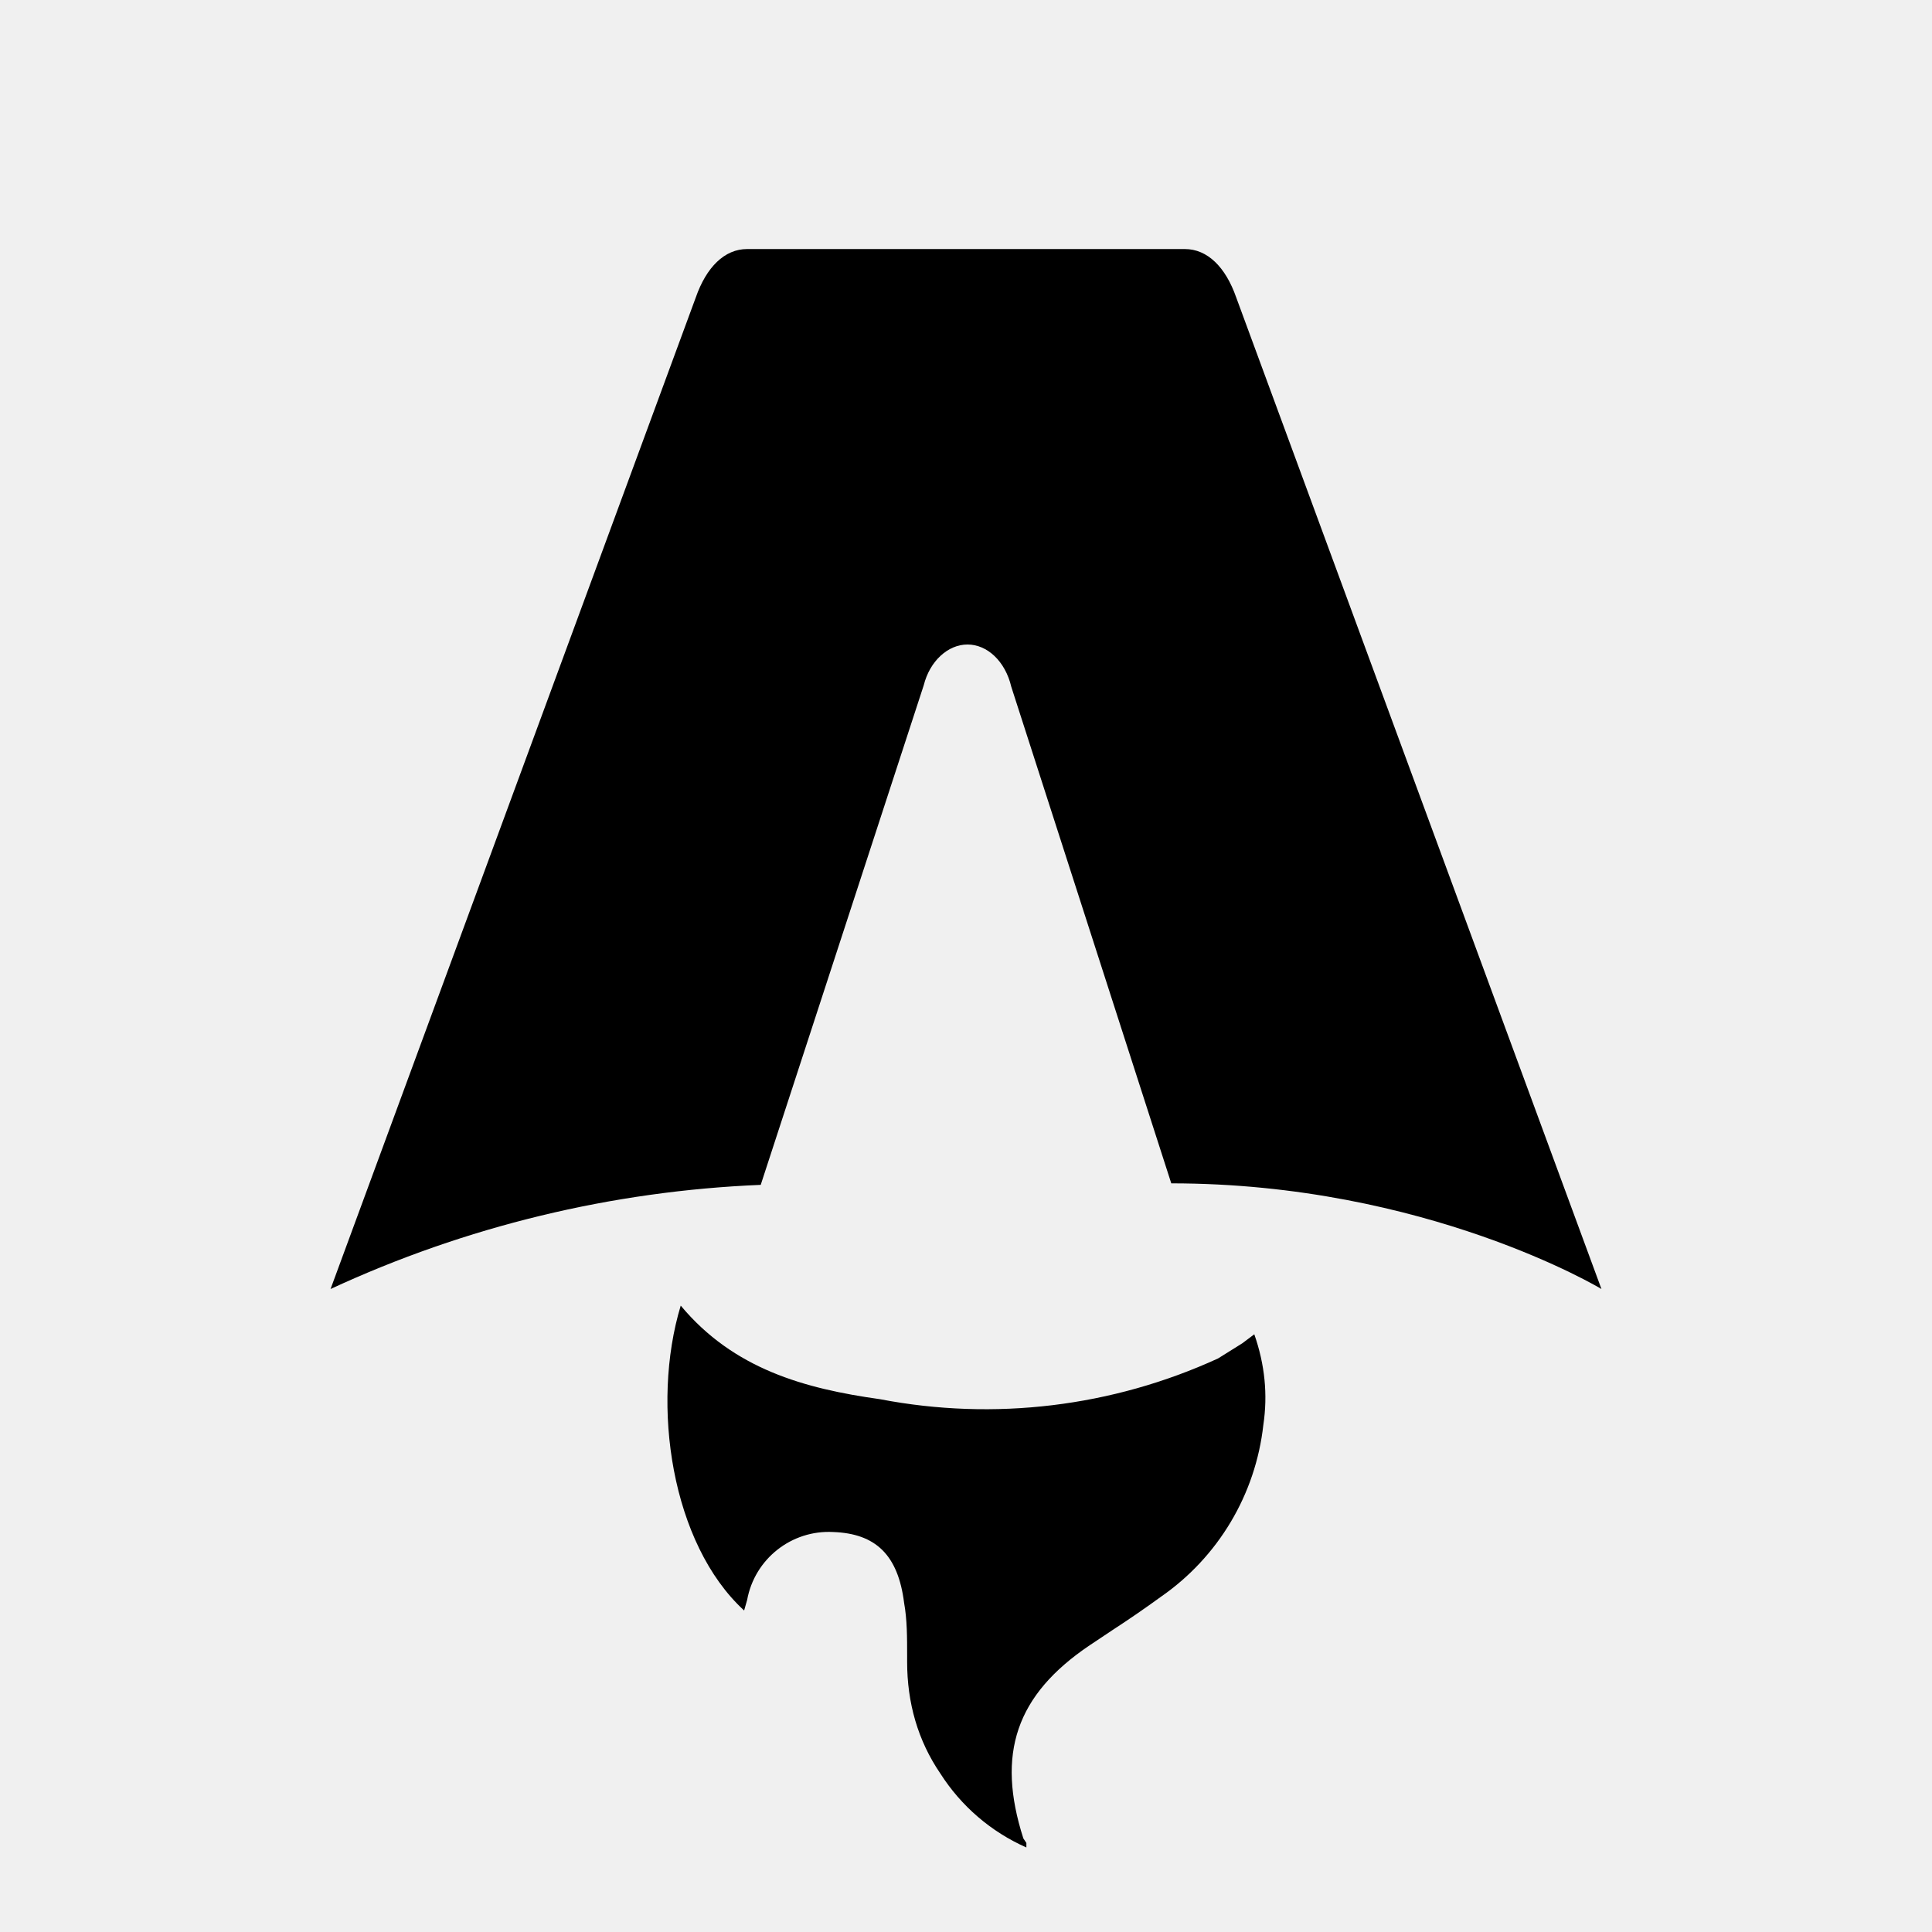
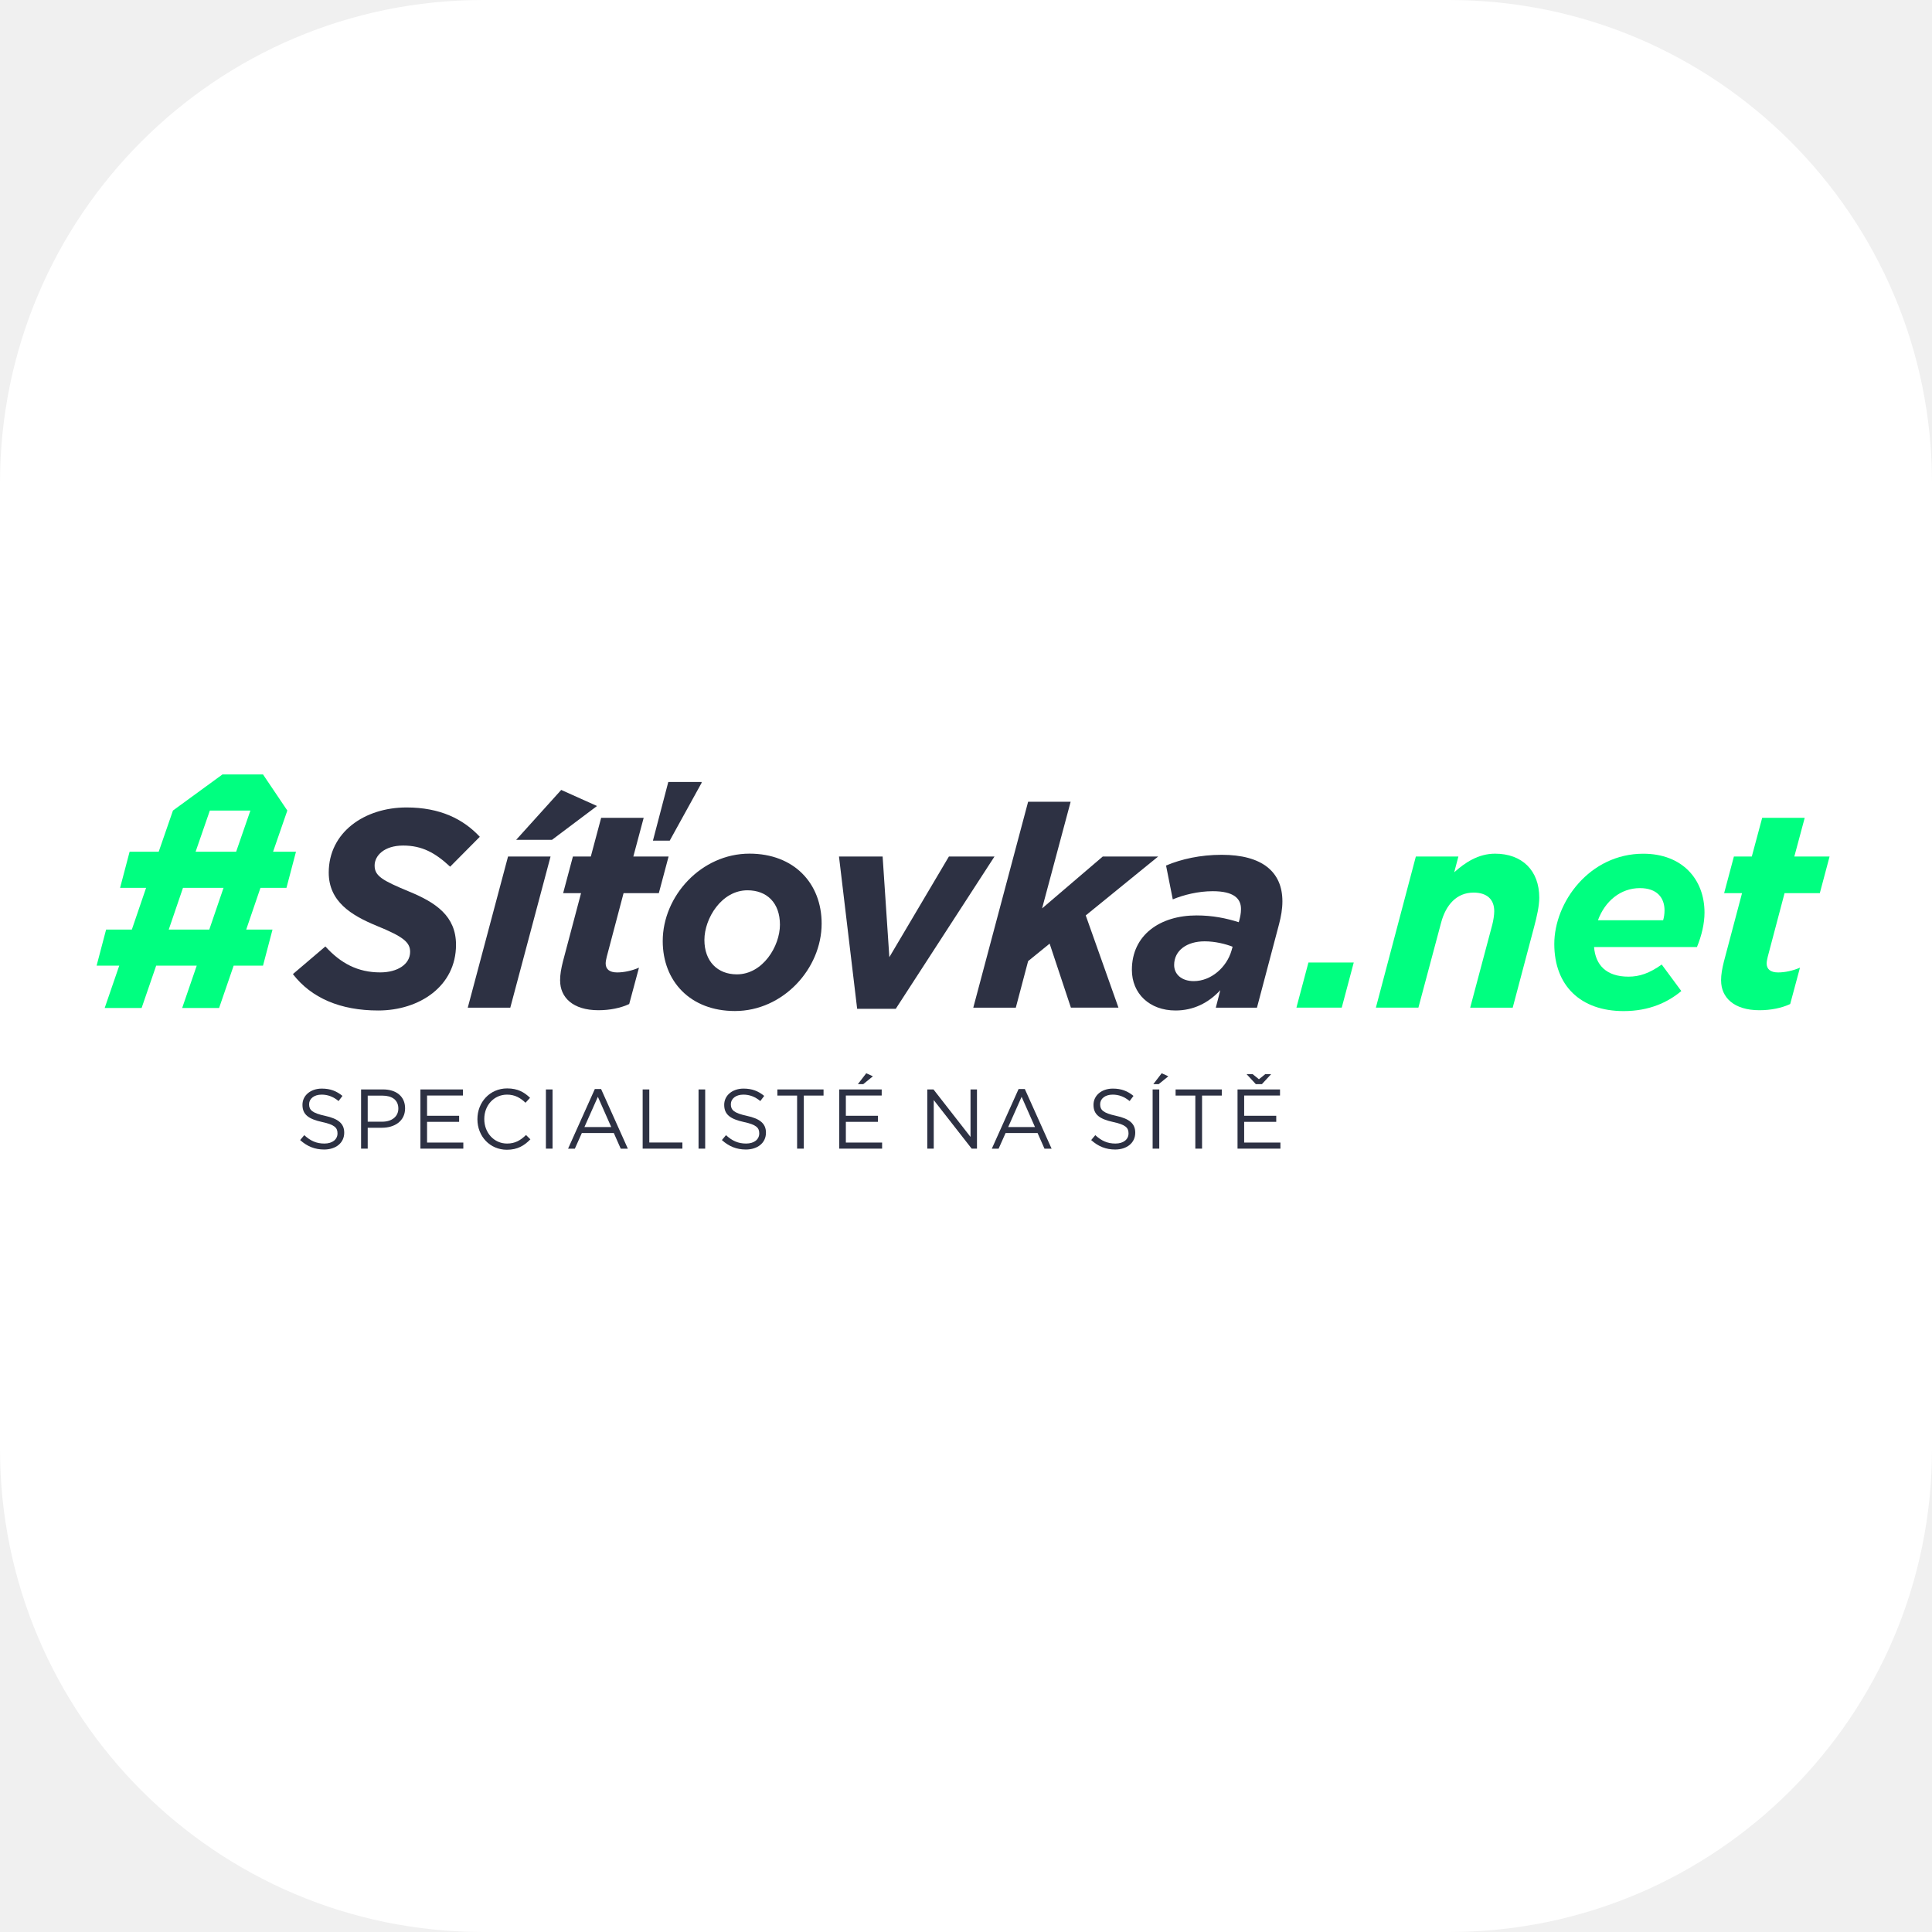
- <svg xmlns="http://www.w3.org/2000/svg" fill="none" viewBox="0 0 128 128">
-   <path d="M50.4 78.5a75.1 75.1 0 0 0-28.5 6.9l24.2-65.7c.7-2 1.9-3.2 3.4-3.2h29c1.5 0 2.7 1.2 3.4 3.2l24.2 65.7s-11.6-7-28.5-7L67 45.5c-.4-1.7-1.6-2.8-2.9-2.8-1.3 0-2.5 1.1-2.9 2.7L50.4 78.5Zm-1.1 28.2Zm-4.2-20.2c-2 6.6-.6 15.8 4.2 20.2a17.5 17.5 0 0 1 .2-.7 5.5 5.5 0 0 1 5.7-4.5c2.8.1 4.3 1.5 4.7 4.7.2 1.1.2 2.3.2 3.5v.4c0 2.7.7 5.2 2.2 7.4a13 13 0 0 0 5.7 4.9v-.3l-.2-.3c-1.8-5.6-.5-9.5 4.4-12.8l1.5-1a73 73 0 0 0 3.2-2.2 16 16 0 0 0 6.8-11.4c.3-2 .1-4-.6-6l-.8.6-1.6 1a37 37 0 0 1-22.4 2.7c-5-.7-9.7-2-13.2-6.2Z" />
-   <style>
-         path { fill: #000; }
-         @media (prefers-color-scheme: dark) {
-             path { fill: #FFF; }
-         }
-     </style>
+ <svg xmlns="http://www.w3.org/2000/svg" version="1.1" width="1000" height="1000">
+   <g clip-path="url(#SvgjsClipPath1101)">
+     <rect width="1000" height="1000" fill="#ffffff" />
+     <g transform="matrix(5.084746,0,0,5.084746,50,400.8475)">
+       <svg version="1.1" width="177" height="39">
+         <svg width="177" height="39" viewBox="0 0 177 39" fill="none">
+           <path d="M15.656 3.675L14.205 7.867H10.078L11.528 3.675H15.656ZM8.794 11.542H12.922L11.471 15.791H7.344L8.794 11.542ZM17.964 7.867L19.415 3.675L16.939 0H12.812L7.773 3.675L6.322 7.867H3.36L2.392 11.542H5.039L3.588 15.791H0.968L0 19.466H2.305L0.824 23.773H4.583L6.064 19.466H10.192L8.711 23.773H12.47L13.951 19.466H16.939L17.907 15.791H15.23L16.681 11.542H19.328L20.296 7.867H17.96H17.964Z" fill="#00FF80" />
+           <path d="M19.984 20.323L23.288 17.51C24.852 19.232 26.591 20.151 28.87 20.151C30.635 20.151 31.915 19.32 31.915 18.057C31.915 17.081 31.205 16.507 28.528 15.416C25.938 14.352 23.63 12.947 23.63 9.991C23.63 5.888 27.275 3.361 31.547 3.361C34.964 3.361 37.326 4.54 39.008 6.347L35.989 9.39C34.478 7.985 33.142 7.239 31.205 7.239C29.268 7.239 28.3 8.273 28.3 9.275C28.3 10.34 29.098 10.795 31.801 11.917C34.535 13.039 36.586 14.417 36.586 17.341C36.586 21.56 32.857 24.029 28.669 24.029C24.826 24.029 21.864 22.766 19.984 20.327V20.323Z" fill="#2D3143" />
+           <path d="M41.883 8.353H46.211L42.111 23.742H37.782L41.883 8.353ZM47.294 1.577L50.939 3.212L46.356 6.657H42.71L47.294 1.577Z" fill="#2D3143" />
+           <path d="M47.18 20.982C47.18 20.35 47.294 19.749 47.465 19.06L49.314 12.085H47.491L48.486 8.353H50.309L51.36 4.418H55.689L54.637 8.353H58.226L57.231 12.085H53.642L51.934 18.547C51.877 18.777 51.82 19.064 51.82 19.236C51.82 19.81 52.192 20.155 52.989 20.155C53.673 20.155 54.497 19.983 55.211 19.669L54.216 23.371C53.361 23.773 52.253 24.002 51.083 24.002C48.463 24.002 47.184 22.681 47.184 20.986L47.18 20.982ZM58.199 0.769H61.586V0.857L58.34 6.741H56.631L58.195 0.769H58.199Z" fill="#2D3143" />
+           <path d="M57.629 16.962C57.629 12.369 61.559 8.062 66.458 8.062C70.984 8.062 73.805 11.075 73.805 15.182C73.805 19.776 69.875 24.083 64.977 24.083C60.451 24.083 57.629 21.066 57.629 16.962ZM69.56 15.297C69.56 13.058 68.22 11.794 66.257 11.794C63.61 11.794 61.871 14.665 61.871 16.848C61.871 19.029 63.211 20.35 65.174 20.35C67.821 20.35 69.56 17.479 69.56 15.297Z" fill="#2D3143" />
+           <path d="M75.571 8.353H80.013L80.697 18.601L86.761 8.353H91.401L81.35 23.857H77.42L75.571 8.353Z" fill="#2D3143" />
+           <path d="M94.823 2.783H99.151L96.246 13.636L102.424 8.353H108.063L100.689 14.352L104.019 23.738H99.178L97.013 17.223L94.823 19.003L93.57 23.742H89.241L94.823 2.783Z" fill="#2D3143" />
+           <path d="M105.386 19.891C105.386 16.331 108.264 14.352 111.963 14.352C113.615 14.352 114.982 14.639 116.265 15.041L116.322 14.842C116.409 14.497 116.493 14.152 116.493 13.693C116.493 12.629 115.752 11.886 113.618 11.886C112.138 11.886 110.657 12.258 109.548 12.717L108.864 9.272C110.429 8.613 112.365 8.181 114.53 8.181C118.631 8.181 120.708 9.903 120.708 12.916C120.708 13.72 120.567 14.466 120.366 15.243L118.118 23.742H113.93L114.385 21.962C113.163 23.282 111.625 24.029 109.829 24.029C107.182 24.029 105.386 22.306 105.386 19.895V19.891ZM115.525 17.939L115.639 17.537C114.898 17.249 113.846 16.989 112.791 16.989C110.995 16.989 109.688 17.908 109.688 19.401C109.688 20.35 110.455 21.039 111.682 21.039C113.478 21.039 115.042 19.604 115.525 17.939Z" fill="#2D3143" />
+           <path d="M123.358 19.144H127.971L126.749 23.738H122.135L123.358 19.144Z" fill="#00FF80" />
+           <path d="M134.294 8.353H138.623L138.198 9.961C139.28 8.985 140.647 8.066 142.356 8.066C145.09 8.066 146.855 9.758 146.855 12.545C146.855 13.406 146.601 14.497 146.343 15.473L144.152 23.742H139.823L142.071 15.301C142.185 14.872 142.272 14.298 142.272 13.923C142.272 12.69 141.501 12.028 140.165 12.028C138.456 12.028 137.347 13.261 136.861 15.098L134.552 23.738H130.224L134.294 8.349V8.353Z" fill="#00FF80" />
+           <path d="M152.433 17.567C152.574 19.378 153.656 20.584 155.934 20.584C157.073 20.584 158.068 20.239 159.321 19.351L161.315 22.05C159.948 23.198 158.041 24.09 155.448 24.09C151.062 24.09 148.385 21.506 148.385 17.257C148.385 13.008 151.974 8.07 157.441 8.07C161.398 8.07 163.676 10.654 163.676 14.068C163.676 15.159 163.392 16.396 162.906 17.571H152.425L152.433 17.567ZM152.832 14.842H159.465C159.549 14.555 159.606 14.21 159.606 13.839C159.606 12.575 158.865 11.572 157.1 11.572C155.137 11.572 153.542 12.893 152.828 14.845L152.832 14.842Z" fill="#00FF80" />
+           <path d="M165.362 20.982C165.362 20.35 165.476 19.749 165.647 19.06L167.496 12.085H165.674L166.669 8.353H168.491L169.547 4.418H173.876L172.82 8.353H176.408L175.413 12.085H171.825L170.116 18.547C170.059 18.777 170.002 19.064 170.002 19.236C170.002 19.81 170.375 20.155 171.172 20.155C171.855 20.155 172.679 19.983 173.393 19.669L172.398 23.371C171.544 23.773 170.435 24.002 169.266 24.002C166.646 24.002 165.366 22.681 165.366 20.986L165.362 20.982Z" fill="#00FF80" />
+           <path d="M20.721 37.217L21.139 36.719C21.762 37.29 22.361 37.573 23.189 37.573C24.017 37.573 24.522 37.144 24.522 36.547V36.528C24.522 35.969 24.222 35.651 22.965 35.383C21.591 35.081 20.956 34.633 20.956 33.641V33.626C20.956 32.677 21.784 31.98 22.923 31.98C23.797 31.98 24.419 32.229 25.027 32.723L24.632 33.247C24.078 32.792 23.52 32.593 22.904 32.593C22.126 32.593 21.632 33.021 21.632 33.565V33.58C21.632 34.151 21.94 34.468 23.258 34.752C24.59 35.042 25.206 35.536 25.206 36.459V36.474C25.206 37.508 24.351 38.181 23.163 38.181C22.213 38.181 21.435 37.864 20.717 37.217H20.721Z" fill="#2D3143" />
+           <path d="M26.922 32.064H29.162C30.514 32.064 31.402 32.788 31.402 33.978V33.994C31.402 35.295 30.324 35.965 29.052 35.965H27.598V38.093H26.922V32.064ZM29.075 35.349C30.066 35.349 30.715 34.813 30.715 34.02V34.005C30.715 33.144 30.073 32.696 29.109 32.696H27.598V35.349H29.075Z" fill="#2D3143" />
+           <path d="M32.963 32.064H37.288V32.684H33.639V34.744H36.904V35.364H33.639V37.473H37.33V38.093H32.963V32.064Z" fill="#2D3143" />
+           <path d="M38.765 35.096V35.081C38.765 33.373 40.03 31.961 41.791 31.961C42.877 31.961 43.527 32.347 44.123 32.918L43.66 33.419C43.155 32.937 42.593 32.593 41.78 32.593C40.455 32.593 39.464 33.68 39.464 35.065V35.085C39.464 36.482 40.462 37.573 41.78 37.573C42.6 37.573 43.139 37.255 43.713 36.704L44.157 37.144C43.534 37.783 42.851 38.205 41.765 38.205C40.037 38.205 38.765 36.834 38.765 35.104V35.096Z" fill="#2D3143" />
+           <path d="M45.737 32.064H46.413V38.093H45.737V32.064Z" fill="#2D3143" />
+           <path d="M50.718 32.022H51.353L54.079 38.097H53.354L52.651 36.505H49.393L48.683 38.097H47.992L50.718 32.022ZM52.386 35.892L51.026 32.815L49.659 35.892H52.386Z" fill="#2D3143" />
+           <path d="M55.586 32.064H56.262V37.466H59.63V38.093H55.586V32.064Z" fill="#2D3143" />
+           <path d="M61.275 32.064H61.951V38.093H61.275V32.064Z" fill="#2D3143" />
+           <path d="M63.652 37.217L64.069 36.719C64.692 37.29 65.292 37.573 66.12 37.573C66.948 37.573 67.453 37.144 67.453 36.547V36.528C67.453 35.969 67.153 35.651 65.896 35.383C64.521 35.081 63.887 34.633 63.887 33.641V33.626C63.887 32.677 64.715 31.98 65.854 31.98C66.727 31.98 67.35 32.229 67.958 32.723L67.563 33.247C67.008 32.792 66.45 32.593 65.835 32.593C65.057 32.593 64.563 33.021 64.563 33.565V33.58C64.563 34.151 64.871 34.468 66.188 34.752C67.521 35.042 68.136 35.536 68.136 36.459V36.474C68.136 37.508 67.282 38.181 66.093 38.181C65.144 38.181 64.366 37.864 63.648 37.217H63.652Z" fill="#2D3143" />
+           <path d="M71.307 32.692H69.298V32.064H73.999V32.692H71.99V38.093H71.307V32.692Z" fill="#2D3143" />
+           <path d="M75.594 32.064H79.919V32.684H76.27V34.744H79.535V35.364H76.27V37.473H79.96V38.093H75.594V32.064ZM78.347 30.418L79.023 30.728L78.039 31.528H77.492L78.347 30.418Z" fill="#2D3143" />
+           <path d="M84.555 32.064H85.189L88.96 36.899V32.064H89.617V38.093H89.078L85.216 33.148V38.093H84.559V32.064H84.555Z" fill="#2D3143" />
+           <path d="M93.854 32.022H94.488L97.215 38.097H96.49L95.787 36.505H92.529L91.819 38.097H91.128L93.854 32.022ZM95.521 35.892L94.162 32.815L92.795 35.892H95.521Z" fill="#2D3143" />
+           <path d="M101.244 37.217L101.661 36.719C102.284 37.29 102.884 37.573 103.712 37.573C104.539 37.573 105.044 37.144 105.044 36.547V36.528C105.044 35.969 104.745 35.651 103.488 35.383C102.113 35.081 101.479 34.633 101.479 33.641V33.626C101.479 32.677 102.307 31.98 103.446 31.98C104.319 31.98 104.942 32.229 105.55 32.723L105.155 33.247C104.6 32.792 104.042 32.593 103.427 32.593C102.648 32.593 102.155 33.021 102.155 33.565V33.58C102.155 34.151 102.462 34.468 103.78 34.752C105.113 35.042 105.728 35.536 105.728 36.459V36.474C105.728 37.508 104.874 38.181 103.685 38.181C102.736 38.181 101.957 37.864 101.24 37.217H101.244Z" fill="#2D3143" />
+           <path d="M107.498 32.064H108.173V38.093H107.498V32.064ZM108.42 30.418L109.096 30.728L108.113 31.528H107.566L108.42 30.418Z" fill="#2D3143" />
+           <path d="M111.845 32.692H109.836V32.064H114.537V32.692H112.529V38.093H111.845V32.692Z" fill="#2D3143" />
+           <path d="M116.14 32.064H120.465V32.684H116.816V34.744H120.081V35.364H116.816V37.473H120.506V38.093H116.14V32.064ZM118.619 31.528H118.004L117.062 30.51H117.678L118.319 31.027L118.961 30.51H119.561L118.619 31.528Z" fill="#2D3143" />
+         </svg>
+       </svg>
+     </g>
+   </g>
+   <defs>
+     <clipPath id="SvgjsClipPath1101">
+       <rect width="1000" height="1000" x="0" y="0" rx="250" ry="250" />
+     </clipPath>
+   </defs>
</svg>
